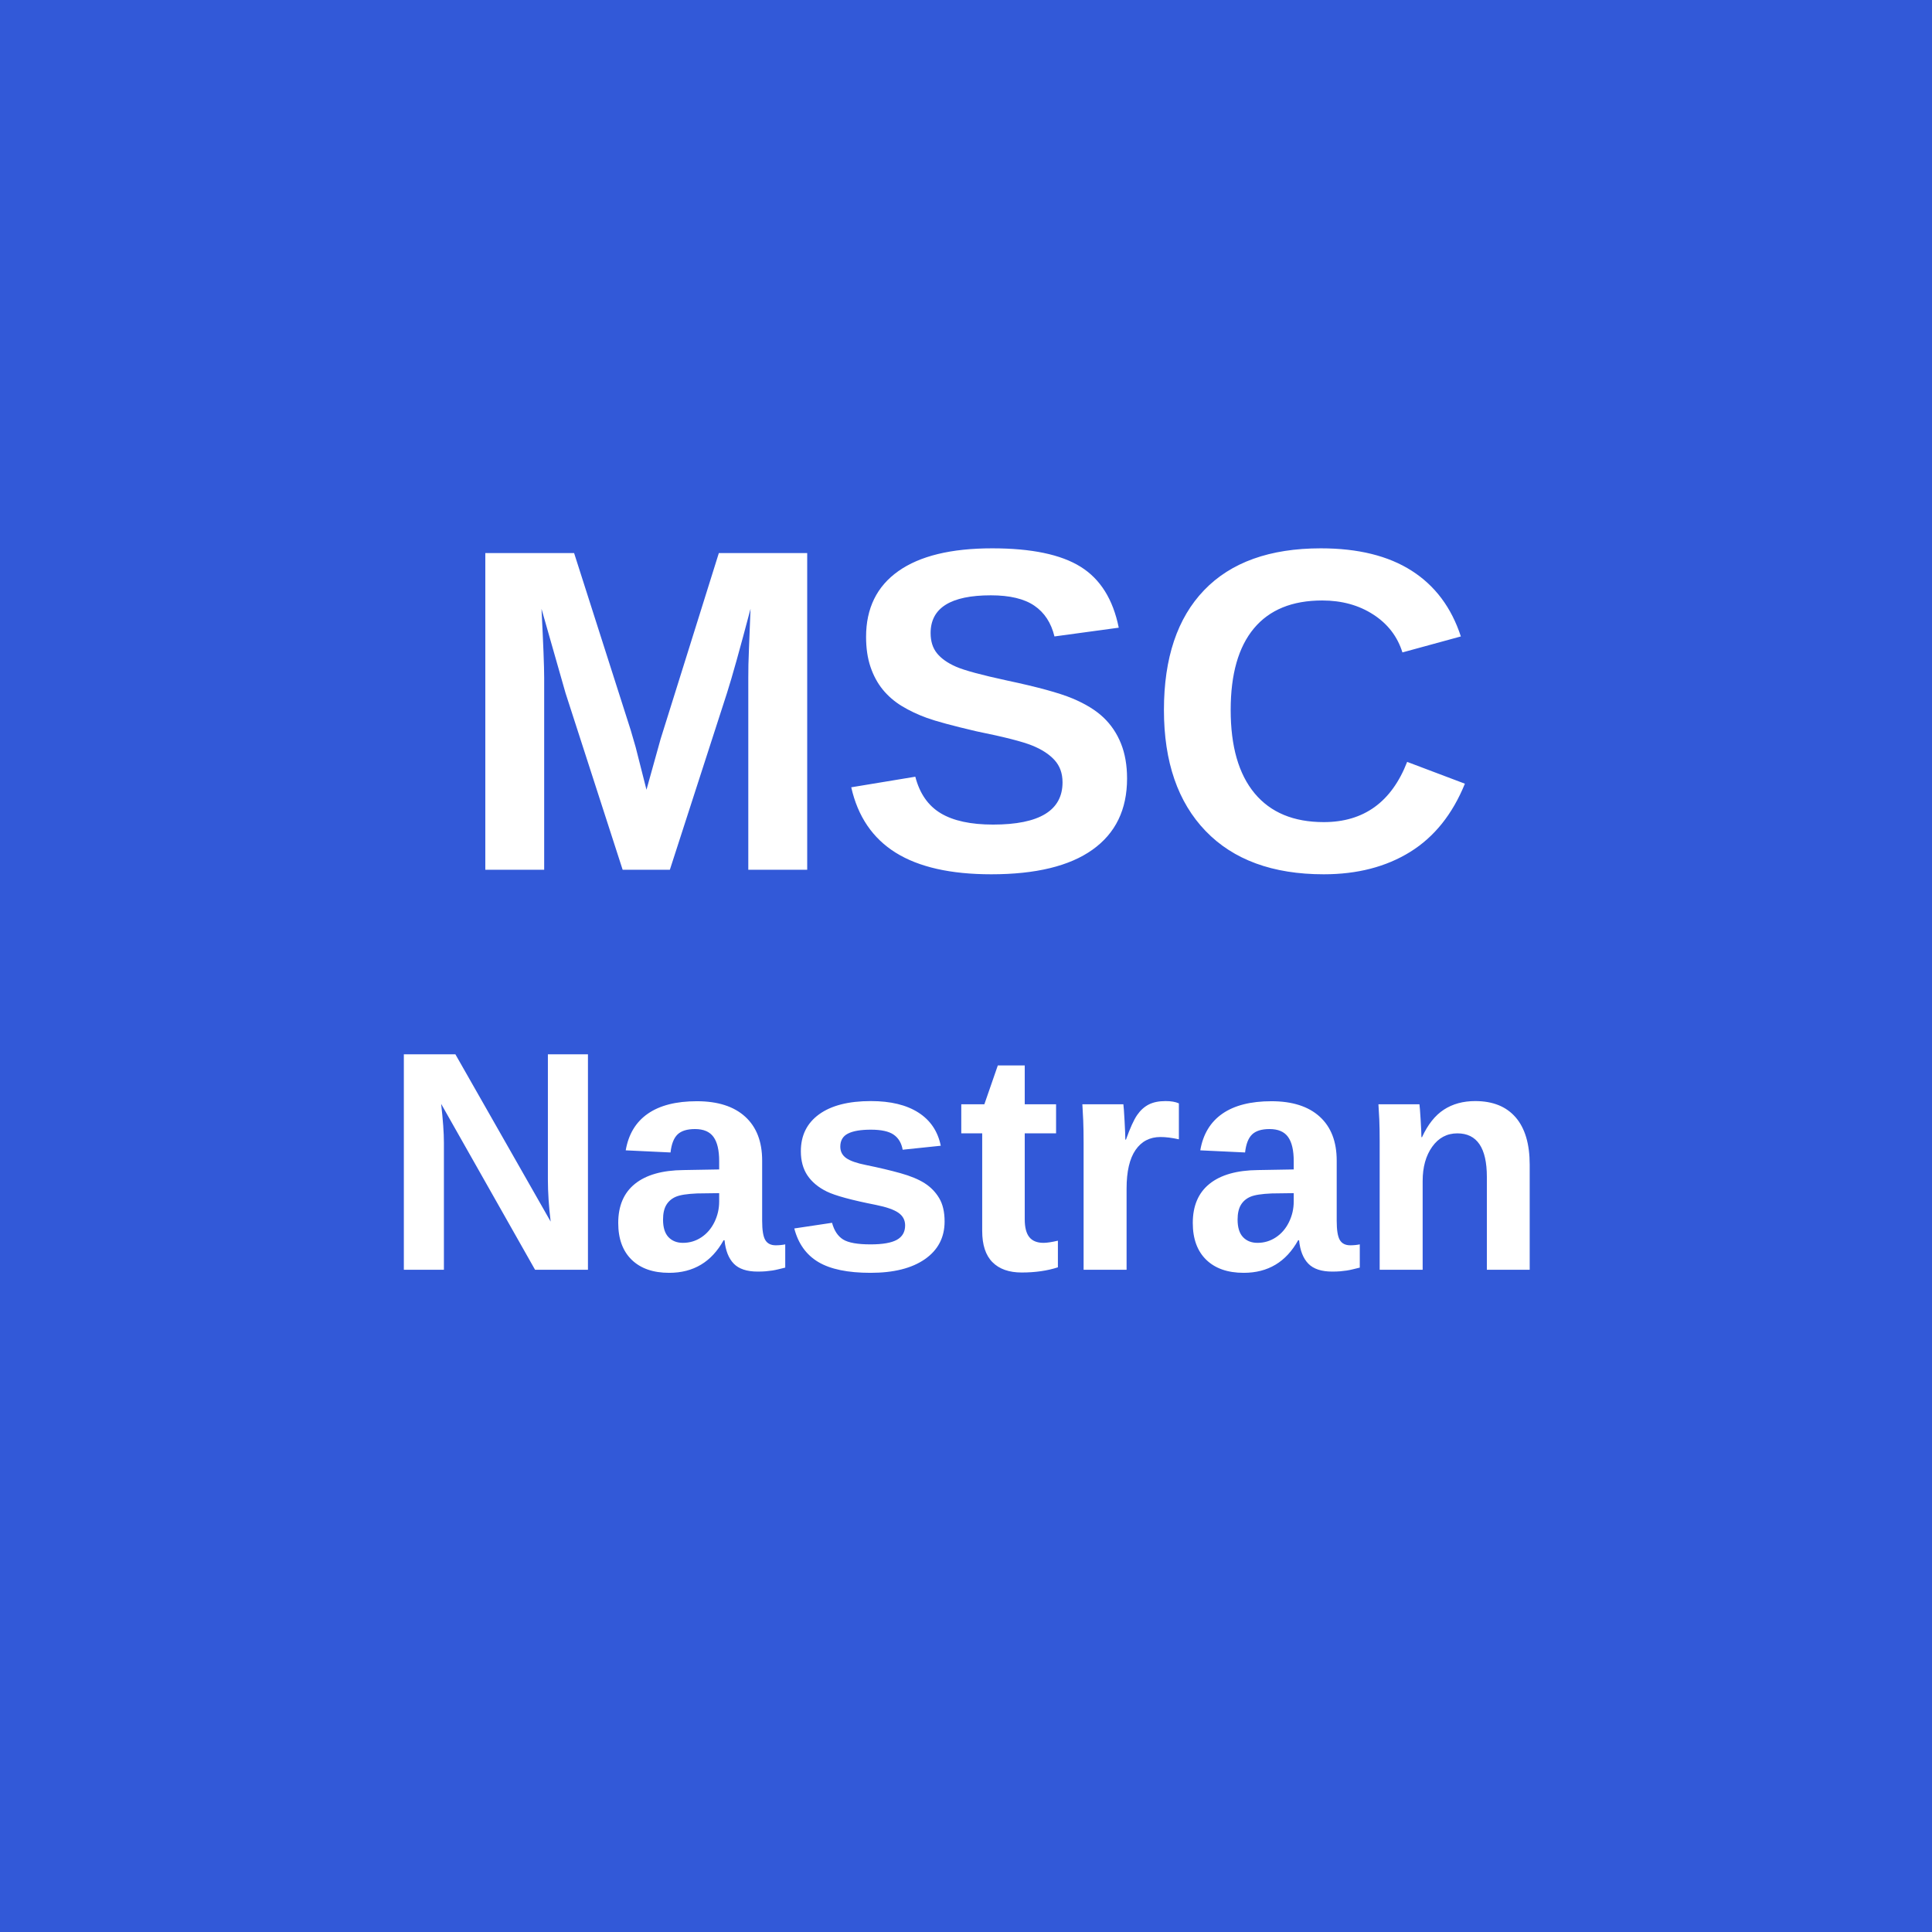
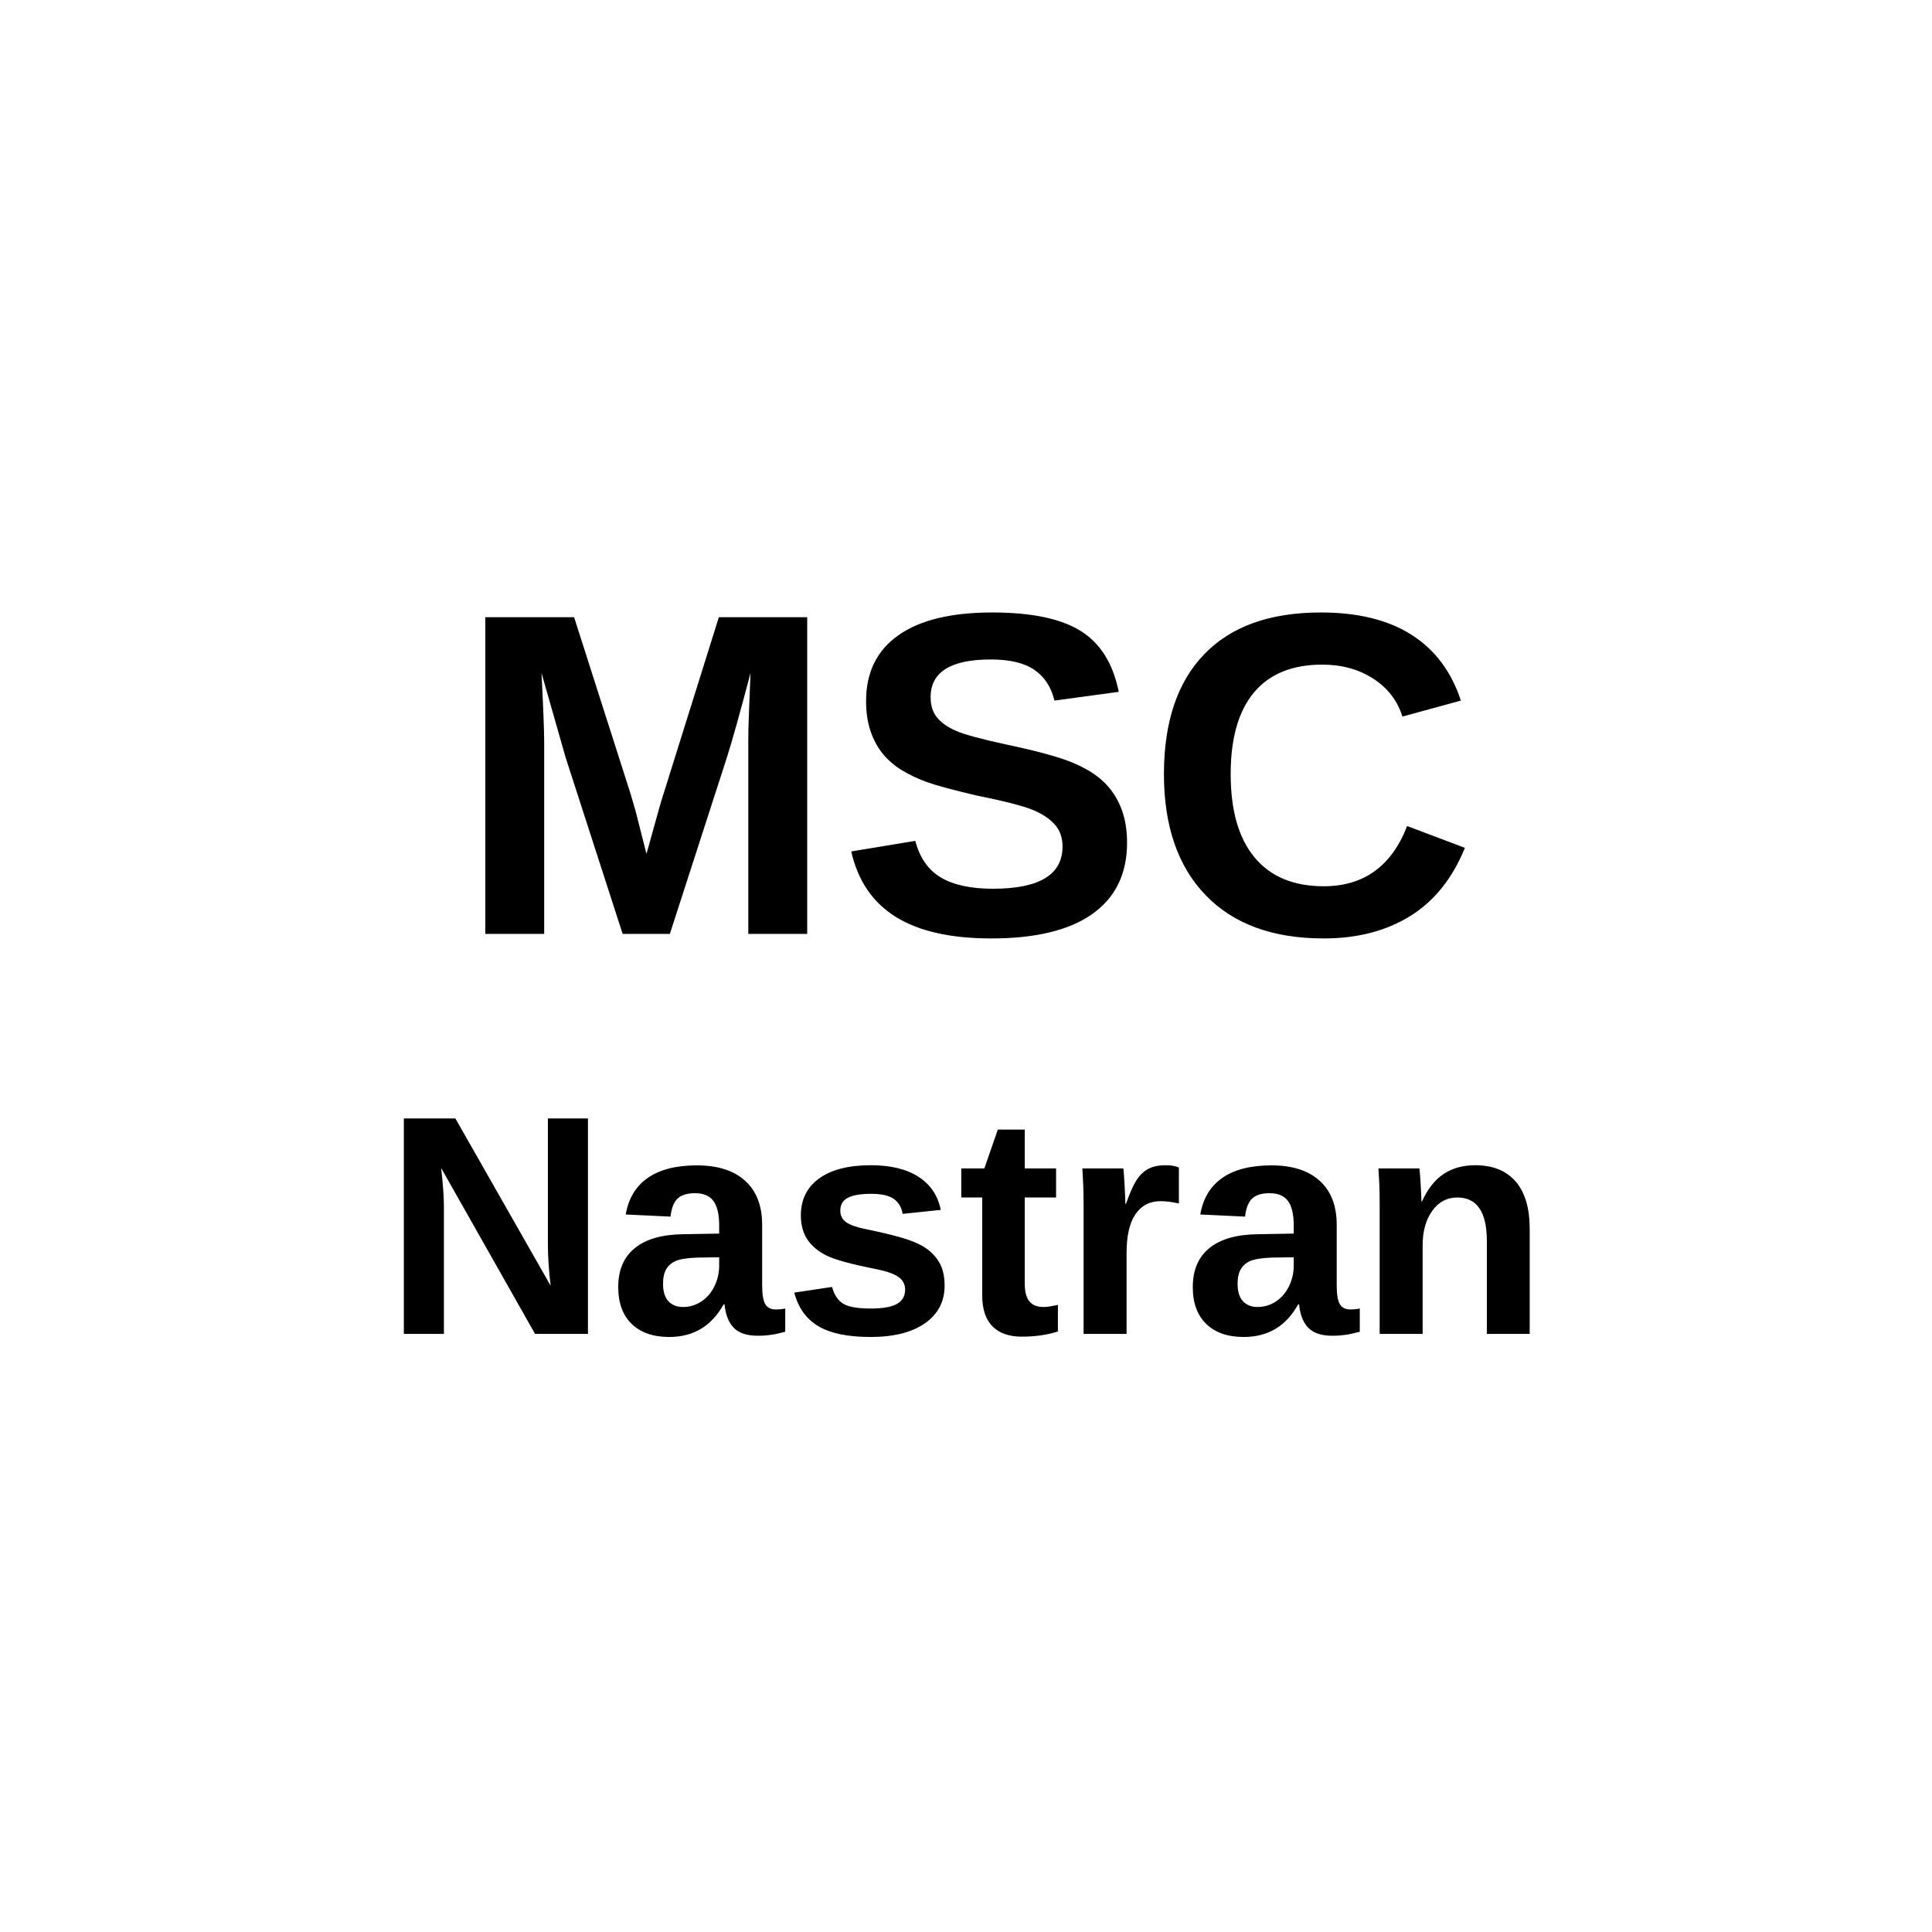
<svg xmlns="http://www.w3.org/2000/svg" width="1024" height="1024" viewBox="0 0 1024 1024" role="img" aria-label="MSC Nastran">
-   <rect width="1024" height="1024" fill="#3259d8" />
-   <g fill="#fff" font-family="Arial, Helvetica, sans-serif" font-weight="700" text-anchor="middle">
-     <text x="512" y="461" font-size="244">MSC</text>
-     <text x="512" y="673" font-size="166">Nastran</text>
+   <rect width="1024" height="1024" fill="#fff" />
+   <g fill="#000" font-family="Arial, Helvetica, sans-serif" font-weight="700" text-anchor="middle">
+     <text x="512" y="495" font-size="244">MSC</text>
+     <text x="512" y="707" font-size="166">Nastran</text>
  </g>
</svg>
